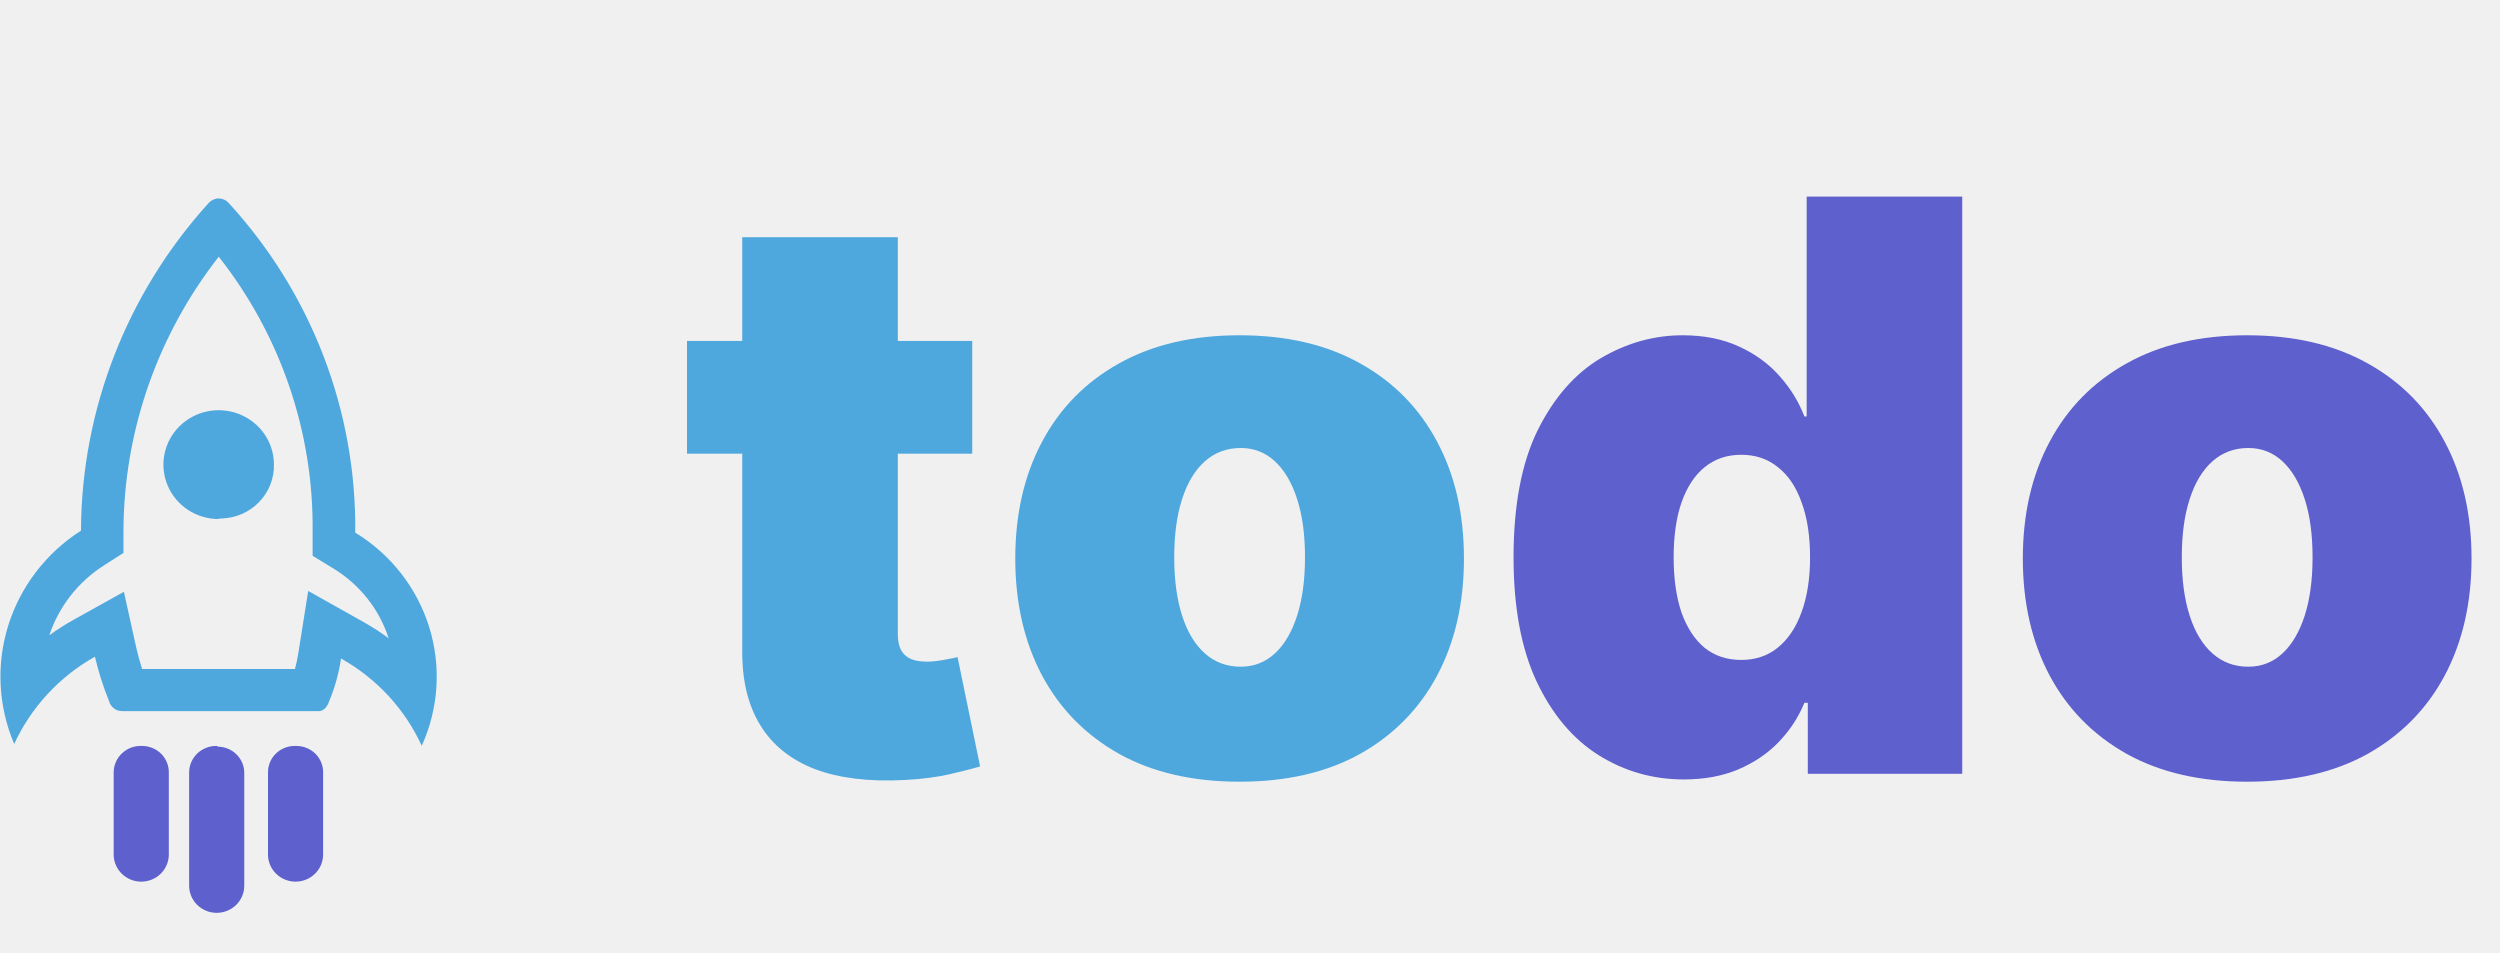
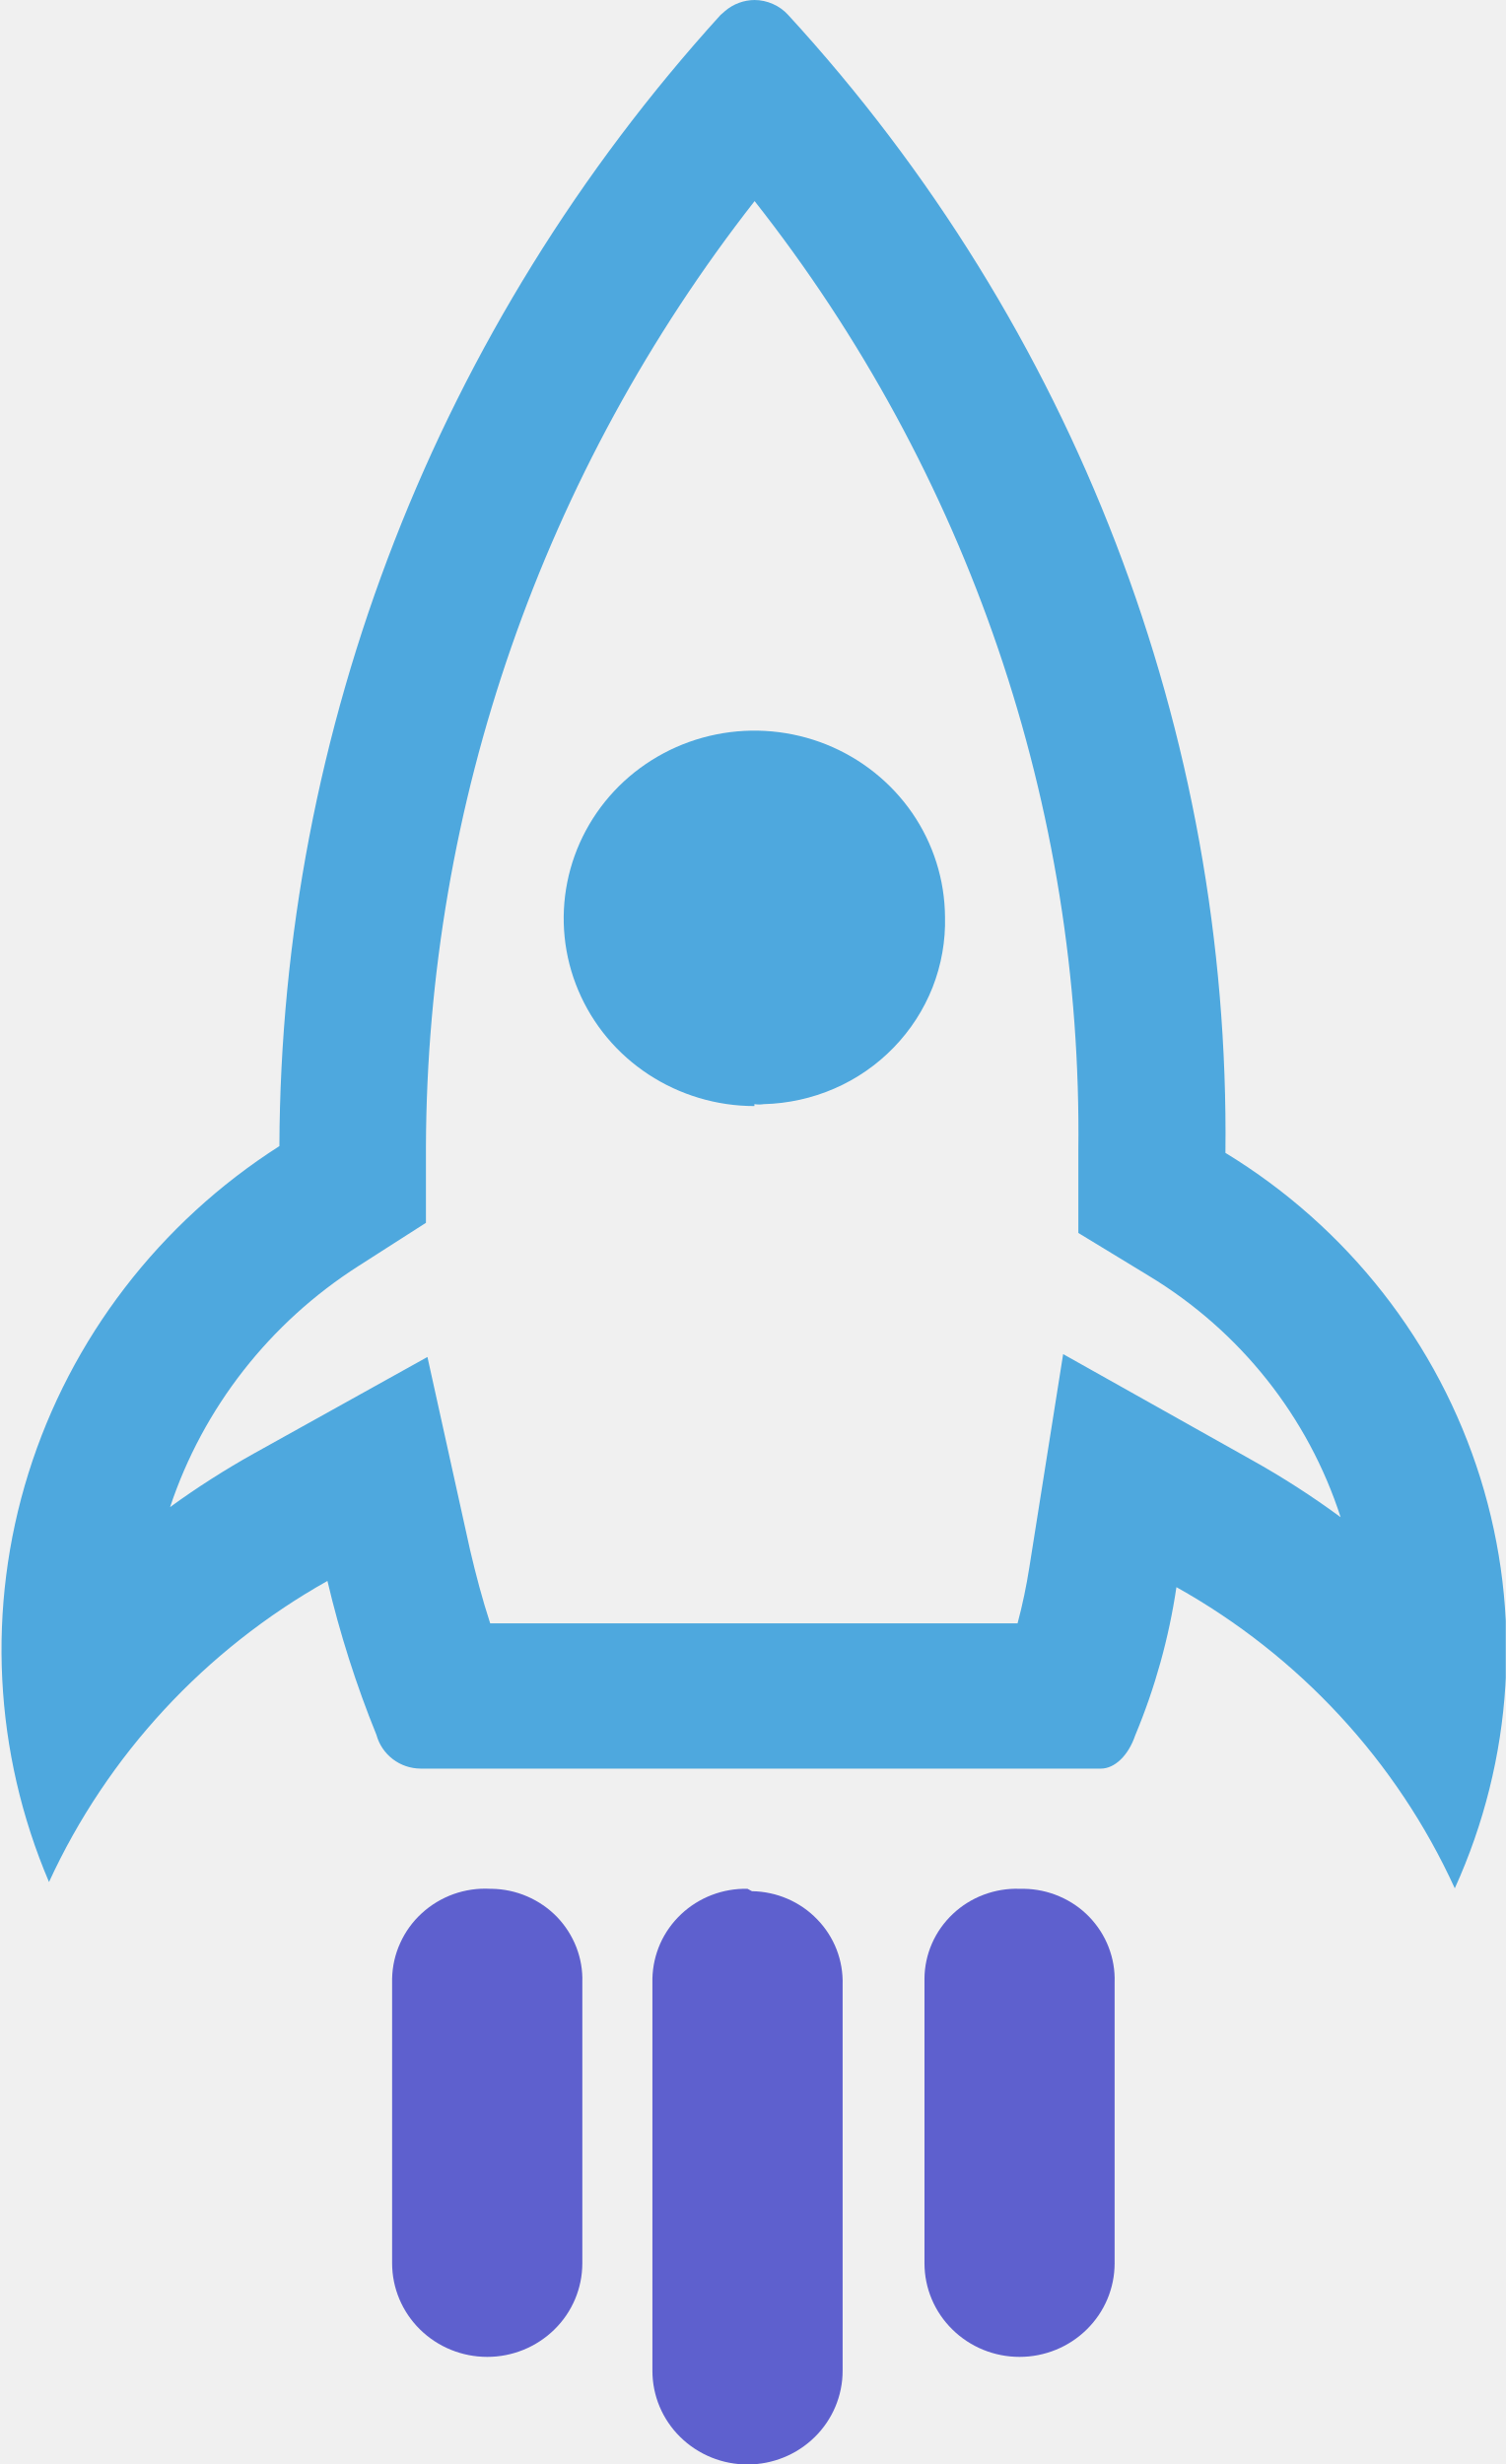
- <svg xmlns="http://www.w3.org/2000/svg" width="126" height="48" viewBox="0 0 126 48" fill="none">
-   <path d="M49 17.182V22.864H34.625V17.182H49ZM37.409 11.954H45.25V31.983C45.25 32.286 45.302 32.542 45.406 32.75C45.51 32.949 45.671 33.1 45.889 33.205C46.107 33.299 46.386 33.347 46.727 33.347C46.964 33.347 47.239 33.318 47.551 33.261C47.873 33.205 48.11 33.157 48.261 33.119L49.398 38.631C49.047 38.735 48.545 38.863 47.892 39.014C47.248 39.166 46.481 39.265 45.591 39.312C43.792 39.407 42.281 39.222 41.06 38.758C39.838 38.285 38.919 37.542 38.304 36.528C37.688 35.515 37.39 34.246 37.409 32.722V11.954ZM62.477 39.398C60.109 39.398 58.083 38.929 56.397 37.992C54.711 37.044 53.419 35.728 52.519 34.043C51.62 32.347 51.17 30.383 51.17 28.148C51.17 25.913 51.62 23.953 52.519 22.267C53.419 20.572 54.711 19.256 56.397 18.318C58.083 17.371 60.109 16.898 62.477 16.898C64.844 16.898 66.871 17.371 68.556 18.318C70.242 19.256 71.534 20.572 72.434 22.267C73.334 23.953 73.783 25.913 73.783 28.148C73.783 30.383 73.334 32.347 72.434 34.043C71.534 35.728 70.242 37.044 68.556 37.992C66.871 38.929 64.844 39.398 62.477 39.398ZM62.533 33.602C63.196 33.602 63.769 33.38 64.252 32.935C64.735 32.49 65.109 31.855 65.374 31.031C65.639 30.207 65.772 29.227 65.772 28.091C65.772 26.945 65.639 25.965 65.374 25.151C65.109 24.327 64.735 23.692 64.252 23.247C63.769 22.802 63.196 22.579 62.533 22.579C61.833 22.579 61.231 22.802 60.729 23.247C60.227 23.692 59.844 24.327 59.579 25.151C59.314 25.965 59.181 26.945 59.181 28.091C59.181 29.227 59.314 30.207 59.579 31.031C59.844 31.855 60.227 32.49 60.729 32.935C61.231 33.38 61.833 33.602 62.533 33.602Z" fill="#4EA8DE" />
-   <path d="M84.863 39.284C83.31 39.284 81.88 38.877 80.573 38.062C79.276 37.248 78.234 36.012 77.448 34.355C76.672 32.698 76.283 30.61 76.283 28.091C76.283 25.458 76.691 23.318 77.505 21.671C78.329 20.023 79.389 18.815 80.687 18.048C81.994 17.281 83.367 16.898 84.806 16.898C85.886 16.898 86.833 17.087 87.647 17.466C88.461 17.835 89.143 18.332 89.692 18.957C90.242 19.573 90.658 20.25 90.942 20.989H91.056V9.909H98.897V39H91.113V35.42H90.942C90.639 36.159 90.204 36.822 89.636 37.409C89.077 37.987 88.395 38.446 87.59 38.787C86.795 39.118 85.886 39.284 84.863 39.284ZM87.761 33.261C88.48 33.261 89.096 33.053 89.607 32.636C90.128 32.21 90.526 31.614 90.8 30.847C91.085 30.07 91.227 29.151 91.227 28.091C91.227 27.011 91.085 26.088 90.8 25.321C90.526 24.544 90.128 23.953 89.607 23.546C89.096 23.129 88.48 22.921 87.761 22.921C87.041 22.921 86.425 23.129 85.914 23.546C85.412 23.953 85.024 24.544 84.749 25.321C84.484 26.088 84.352 27.011 84.352 28.091C84.352 29.171 84.484 30.099 84.749 30.875C85.024 31.642 85.412 32.234 85.914 32.651C86.425 33.058 87.041 33.261 87.761 33.261ZM113.258 39.398C110.89 39.398 108.864 38.929 107.178 37.992C105.493 37.044 104.2 35.728 103.3 34.043C102.401 32.347 101.951 30.383 101.951 28.148C101.951 25.913 102.401 23.953 103.3 22.267C104.2 20.572 105.493 19.256 107.178 18.318C108.864 17.371 110.89 16.898 113.258 16.898C115.625 16.898 117.652 17.371 119.337 18.318C121.023 19.256 122.316 20.572 123.215 22.267C124.115 23.953 124.565 25.913 124.565 28.148C124.565 30.383 124.115 32.347 123.215 34.043C122.316 35.728 121.023 37.044 119.337 37.992C117.652 38.929 115.625 39.398 113.258 39.398ZM113.315 33.602C113.978 33.602 114.55 33.38 115.033 32.935C115.516 32.49 115.89 31.855 116.156 31.031C116.421 30.207 116.553 29.227 116.553 28.091C116.553 26.945 116.421 25.965 116.156 25.151C115.89 24.327 115.516 23.692 115.033 23.247C114.55 22.802 113.978 22.579 113.315 22.579C112.614 22.579 112.013 22.802 111.511 23.247C111.009 23.692 110.625 24.327 110.36 25.151C110.095 25.965 109.962 26.945 109.962 28.091C109.962 29.227 110.095 30.207 110.36 31.031C110.625 31.855 111.009 32.49 111.511 32.935C112.013 33.38 112.614 33.602 113.315 33.602Z" fill="#5E60CE" />
-   <g clip-path="url(#clip0_43_109)">
-     <path d="M11.021 12.933C14.147 16.901 15.816 21.794 15.755 26.816V28.014L16.787 28.642C18.119 29.448 19.113 30.699 19.587 32.167C19.171 31.86 18.735 31.58 18.283 31.328L15.533 29.784L15.039 32.9C14.996 33.175 14.939 33.449 14.867 33.718H7.162C7.047 33.365 6.954 33.013 6.868 32.646L6.245 29.826L3.71 31.236C3.286 31.473 2.877 31.734 2.485 32.019C2.968 30.568 3.941 29.324 5.242 28.494L6.223 27.866V26.752C6.241 21.751 7.93 16.895 11.029 12.933H11.021ZM11.029 10C10.868 10 10.713 10.058 10.592 10.162L10.527 10.219C6.398 14.766 4.105 20.645 4.082 26.745C2.33 27.864 1.033 29.554 0.417 31.52C-0.198 33.485 -0.092 35.601 0.716 37.497C1.568 35.645 2.991 34.106 4.784 33.097C4.964 33.864 5.203 34.616 5.5 35.347C5.538 35.487 5.621 35.611 5.738 35.701C5.854 35.79 5.997 35.839 6.145 35.84H16.085C16.285 35.84 16.486 35.65 16.586 35.354C16.876 34.659 17.078 33.932 17.188 33.189C18.984 34.193 20.408 35.734 21.255 37.589C22.112 35.702 22.245 33.573 21.629 31.597C21.012 29.621 19.689 27.932 17.904 26.844C17.974 20.708 15.694 14.772 11.516 10.219C11.454 10.15 11.377 10.095 11.292 10.058C11.207 10.02 11.115 10 11.021 10H11.029Z" fill="#4EA8DE" />
-     <path d="M11.022 26.16C10.472 26.16 9.934 26 9.476 25.699C9.018 25.399 8.661 24.971 8.45 24.472C8.238 23.972 8.182 23.421 8.288 22.89C8.394 22.358 8.657 21.87 9.044 21.485C9.432 21.101 9.926 20.838 10.465 20.73C11.004 20.622 11.563 20.673 12.073 20.877C12.582 21.082 13.019 21.43 13.328 21.878C13.636 22.326 13.803 22.855 13.807 23.396C13.816 23.747 13.754 24.096 13.626 24.424C13.497 24.751 13.304 25.05 13.058 25.304C12.812 25.558 12.518 25.762 12.191 25.904C11.865 26.046 11.514 26.123 11.158 26.132C11.113 26.139 11.067 26.139 11.022 26.132V26.16Z" fill="#4EA8DE" />
-     <path d="M14.896 37.596C14.717 37.59 14.538 37.62 14.371 37.683C14.203 37.746 14.05 37.842 13.921 37.964C13.792 38.086 13.688 38.232 13.617 38.394C13.546 38.556 13.508 38.731 13.507 38.907V43.067C13.507 43.43 13.653 43.778 13.914 44.034C14.174 44.291 14.527 44.435 14.896 44.435C15.264 44.435 15.618 44.291 15.878 44.034C16.139 43.778 16.285 43.43 16.285 43.067V38.964C16.291 38.788 16.261 38.613 16.197 38.448C16.134 38.284 16.037 38.134 15.914 38.006C15.791 37.879 15.643 37.777 15.479 37.707C15.315 37.636 15.139 37.599 14.96 37.596H14.896Z" fill="#5E60CE" />
-     <path d="M7.162 37.596C6.979 37.586 6.797 37.613 6.625 37.674C6.454 37.736 6.297 37.83 6.163 37.953C6.029 38.075 5.922 38.222 5.848 38.386C5.773 38.55 5.733 38.727 5.729 38.907V43.067C5.729 43.43 5.876 43.778 6.136 44.034C6.397 44.291 6.75 44.435 7.119 44.435C7.487 44.435 7.84 44.291 8.101 44.034C8.362 43.778 8.508 43.43 8.508 43.067V38.964C8.514 38.788 8.484 38.613 8.42 38.448C8.356 38.284 8.26 38.134 8.137 38.006C8.013 37.879 7.865 37.777 7.702 37.707C7.538 37.636 7.362 37.599 7.183 37.596H7.162Z" fill="#5E60CE" />
-     <path d="M10.921 37.596C10.743 37.592 10.565 37.623 10.398 37.687C10.232 37.751 10.08 37.846 9.951 37.968C9.822 38.09 9.718 38.236 9.646 38.397C9.575 38.558 9.536 38.731 9.532 38.907V44.639C9.532 45.002 9.678 45.35 9.939 45.606C10.2 45.863 10.553 46.007 10.921 46.007C11.29 46.007 11.643 45.863 11.904 45.606C12.164 45.35 12.311 45.002 12.311 44.639V38.999C12.316 38.823 12.287 38.648 12.223 38.483C12.159 38.319 12.063 38.169 11.939 38.042C11.816 37.914 11.668 37.812 11.505 37.742C11.341 37.671 11.164 37.634 10.986 37.631L10.921 37.596Z" fill="#5E60CE" />
+ <svg xmlns="http://www.w3.org/2000/svg" width="22" height="36" viewBox="0 0 22 36" fill="none">
+   <g clip-path="url(#clip0_43_111)">
+     <path d="M11.021 2.933C14.147 6.901 15.816 11.794 15.755 16.816V18.014L16.787 18.642C18.119 19.448 19.113 20.699 19.587 22.167C19.171 21.86 18.735 21.58 18.283 21.328L15.533 19.784L15.039 22.9C14.996 23.175 14.939 23.448 14.867 23.718H7.162C7.047 23.366 6.954 23.013 6.868 22.646L6.245 19.826L3.71 21.236C3.286 21.473 2.877 21.734 2.485 22.019C2.968 20.568 3.941 19.324 5.242 18.494L6.223 17.866V16.752C6.241 11.751 7.93 6.895 11.029 2.933H11.021ZM11.029 0C10.868 0 10.713 0.058 10.592 0.162L10.527 0.219C6.398 4.766 4.105 10.645 4.082 16.745C2.33 17.864 1.033 19.554 0.417 21.52C-0.198 23.485 -0.092 25.601 0.716 27.497C1.568 25.645 2.991 24.106 4.784 23.098C4.964 23.864 5.203 24.616 5.5 25.347C5.538 25.487 5.621 25.611 5.738 25.701C5.854 25.79 5.997 25.839 6.145 25.84H16.085C16.285 25.84 16.486 25.65 16.586 25.354C16.876 24.659 17.078 23.932 17.188 23.189C18.984 24.193 20.408 25.734 21.255 27.589C22.112 25.702 22.245 23.573 21.629 21.597C21.012 19.621 19.689 17.932 17.904 16.844C17.974 10.708 15.694 4.772 11.516 0.219C11.454 0.15 11.377 0.095 11.292 0.058C11.207 0.02 11.115 0 11.021 0L11.029 0Z" fill="#4EA8DE" />
+     <path d="M11.022 16.16C10.472 16.16 9.934 15.999 9.476 15.699C9.018 15.399 8.661 14.972 8.45 14.472C8.238 13.972 8.182 13.421 8.288 12.89C8.394 12.358 8.657 11.87 9.044 11.485C9.432 11.101 9.926 10.838 10.465 10.73C11.004 10.622 11.563 10.673 12.073 10.877C12.582 11.082 13.019 11.43 13.328 11.878C13.636 12.326 13.803 12.854 13.807 13.396C13.816 13.747 13.754 14.096 13.626 14.424C13.497 14.751 13.304 15.05 13.058 15.304C12.812 15.558 12.518 15.762 12.191 15.904C11.865 16.046 11.514 16.123 11.158 16.132C11.113 16.139 11.067 16.139 11.022 16.132V16.16Z" fill="#4EA8DE" />
+     <path d="M14.896 27.596C14.717 27.59 14.538 27.62 14.371 27.683C14.203 27.746 14.05 27.842 13.921 27.964C13.792 28.086 13.688 28.232 13.617 28.394C13.546 28.556 13.508 28.731 13.507 28.907V33.067C13.507 33.43 13.653 33.778 13.914 34.034C14.174 34.291 14.527 34.435 14.896 34.435C15.264 34.435 15.618 34.291 15.878 34.034C16.139 33.778 16.285 33.43 16.285 33.067V28.964C16.291 28.788 16.261 28.613 16.197 28.448C16.134 28.284 16.037 28.134 15.914 28.006C15.791 27.879 15.643 27.777 15.479 27.707C15.315 27.636 15.139 27.599 14.96 27.596H14.896Z" fill="#5E60CE" />
+     <path d="M7.162 27.596C6.979 27.586 6.797 27.613 6.625 27.674C6.454 27.736 6.297 27.83 6.163 27.953C6.029 28.075 5.922 28.223 5.848 28.387C5.773 28.55 5.733 28.727 5.729 28.907V33.067C5.729 33.43 5.876 33.778 6.136 34.034C6.397 34.291 6.75 34.435 7.119 34.435C7.487 34.435 7.84 34.291 8.101 34.034C8.362 33.778 8.508 33.43 8.508 33.067V28.964C8.514 28.788 8.484 28.613 8.42 28.448C8.356 28.284 8.26 28.134 8.137 28.006C8.013 27.879 7.865 27.777 7.702 27.707C7.538 27.636 7.362 27.599 7.183 27.596H7.162Z" fill="#5E60CE" />
+     <path d="M10.921 27.596C10.743 27.592 10.565 27.623 10.398 27.687C10.232 27.751 10.08 27.846 9.951 27.968C9.822 28.09 9.718 28.235 9.646 28.397C9.575 28.558 9.536 28.731 9.532 28.907V34.639C9.532 35.002 9.678 35.35 9.939 35.606C10.2 35.863 10.553 36.007 10.921 36.007C11.29 36.007 11.643 35.863 11.904 35.606C12.164 35.35 12.311 35.002 12.311 34.639V28.999C12.316 28.823 12.287 28.648 12.223 28.483C12.159 28.319 12.063 28.169 11.939 28.042C11.816 27.914 11.668 27.812 11.505 27.742C11.341 27.671 11.164 27.634 10.986 27.631L10.921 27.596Z" fill="#5E60CE" />
  </g>
  <defs>
-     <clipPath id="clip0_43_109">
-       <rect width="22" height="36" fill="white" transform="translate(0 10)" />
+     <clipPath id="clip0_43_111">
+       <rect width="22" height="36" fill="white" />
    </clipPath>
  </defs>
</svg>
